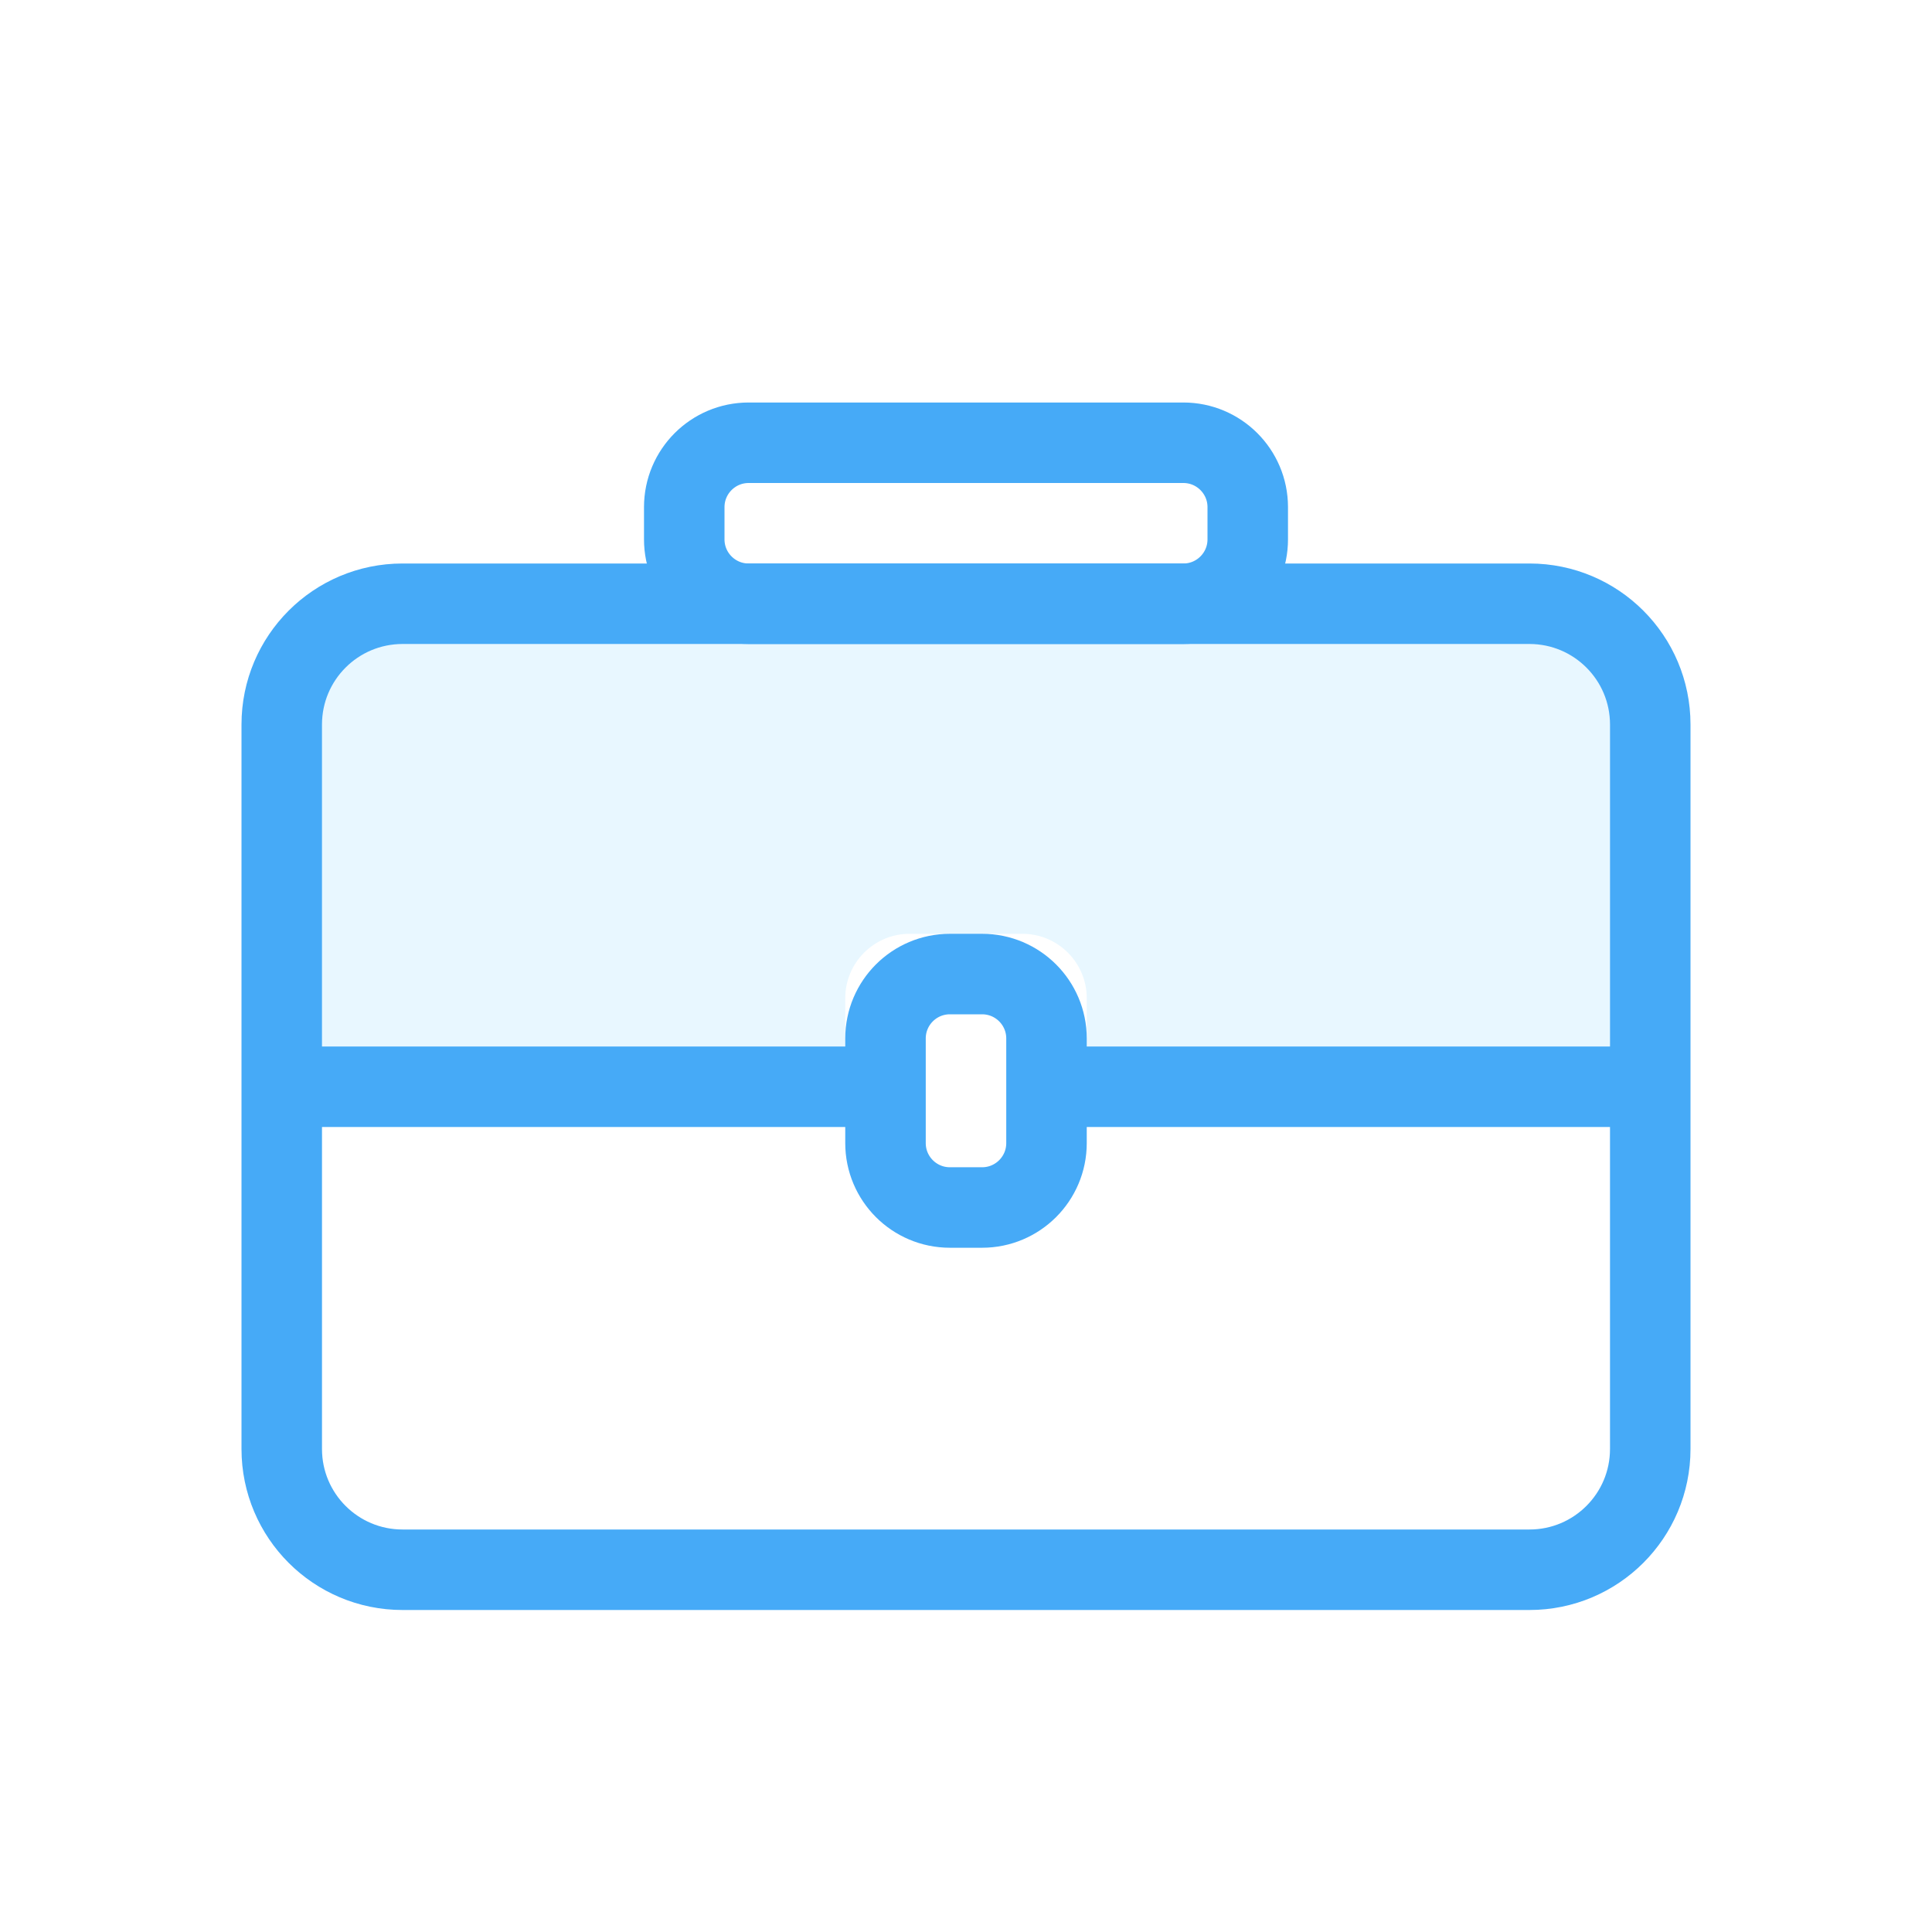
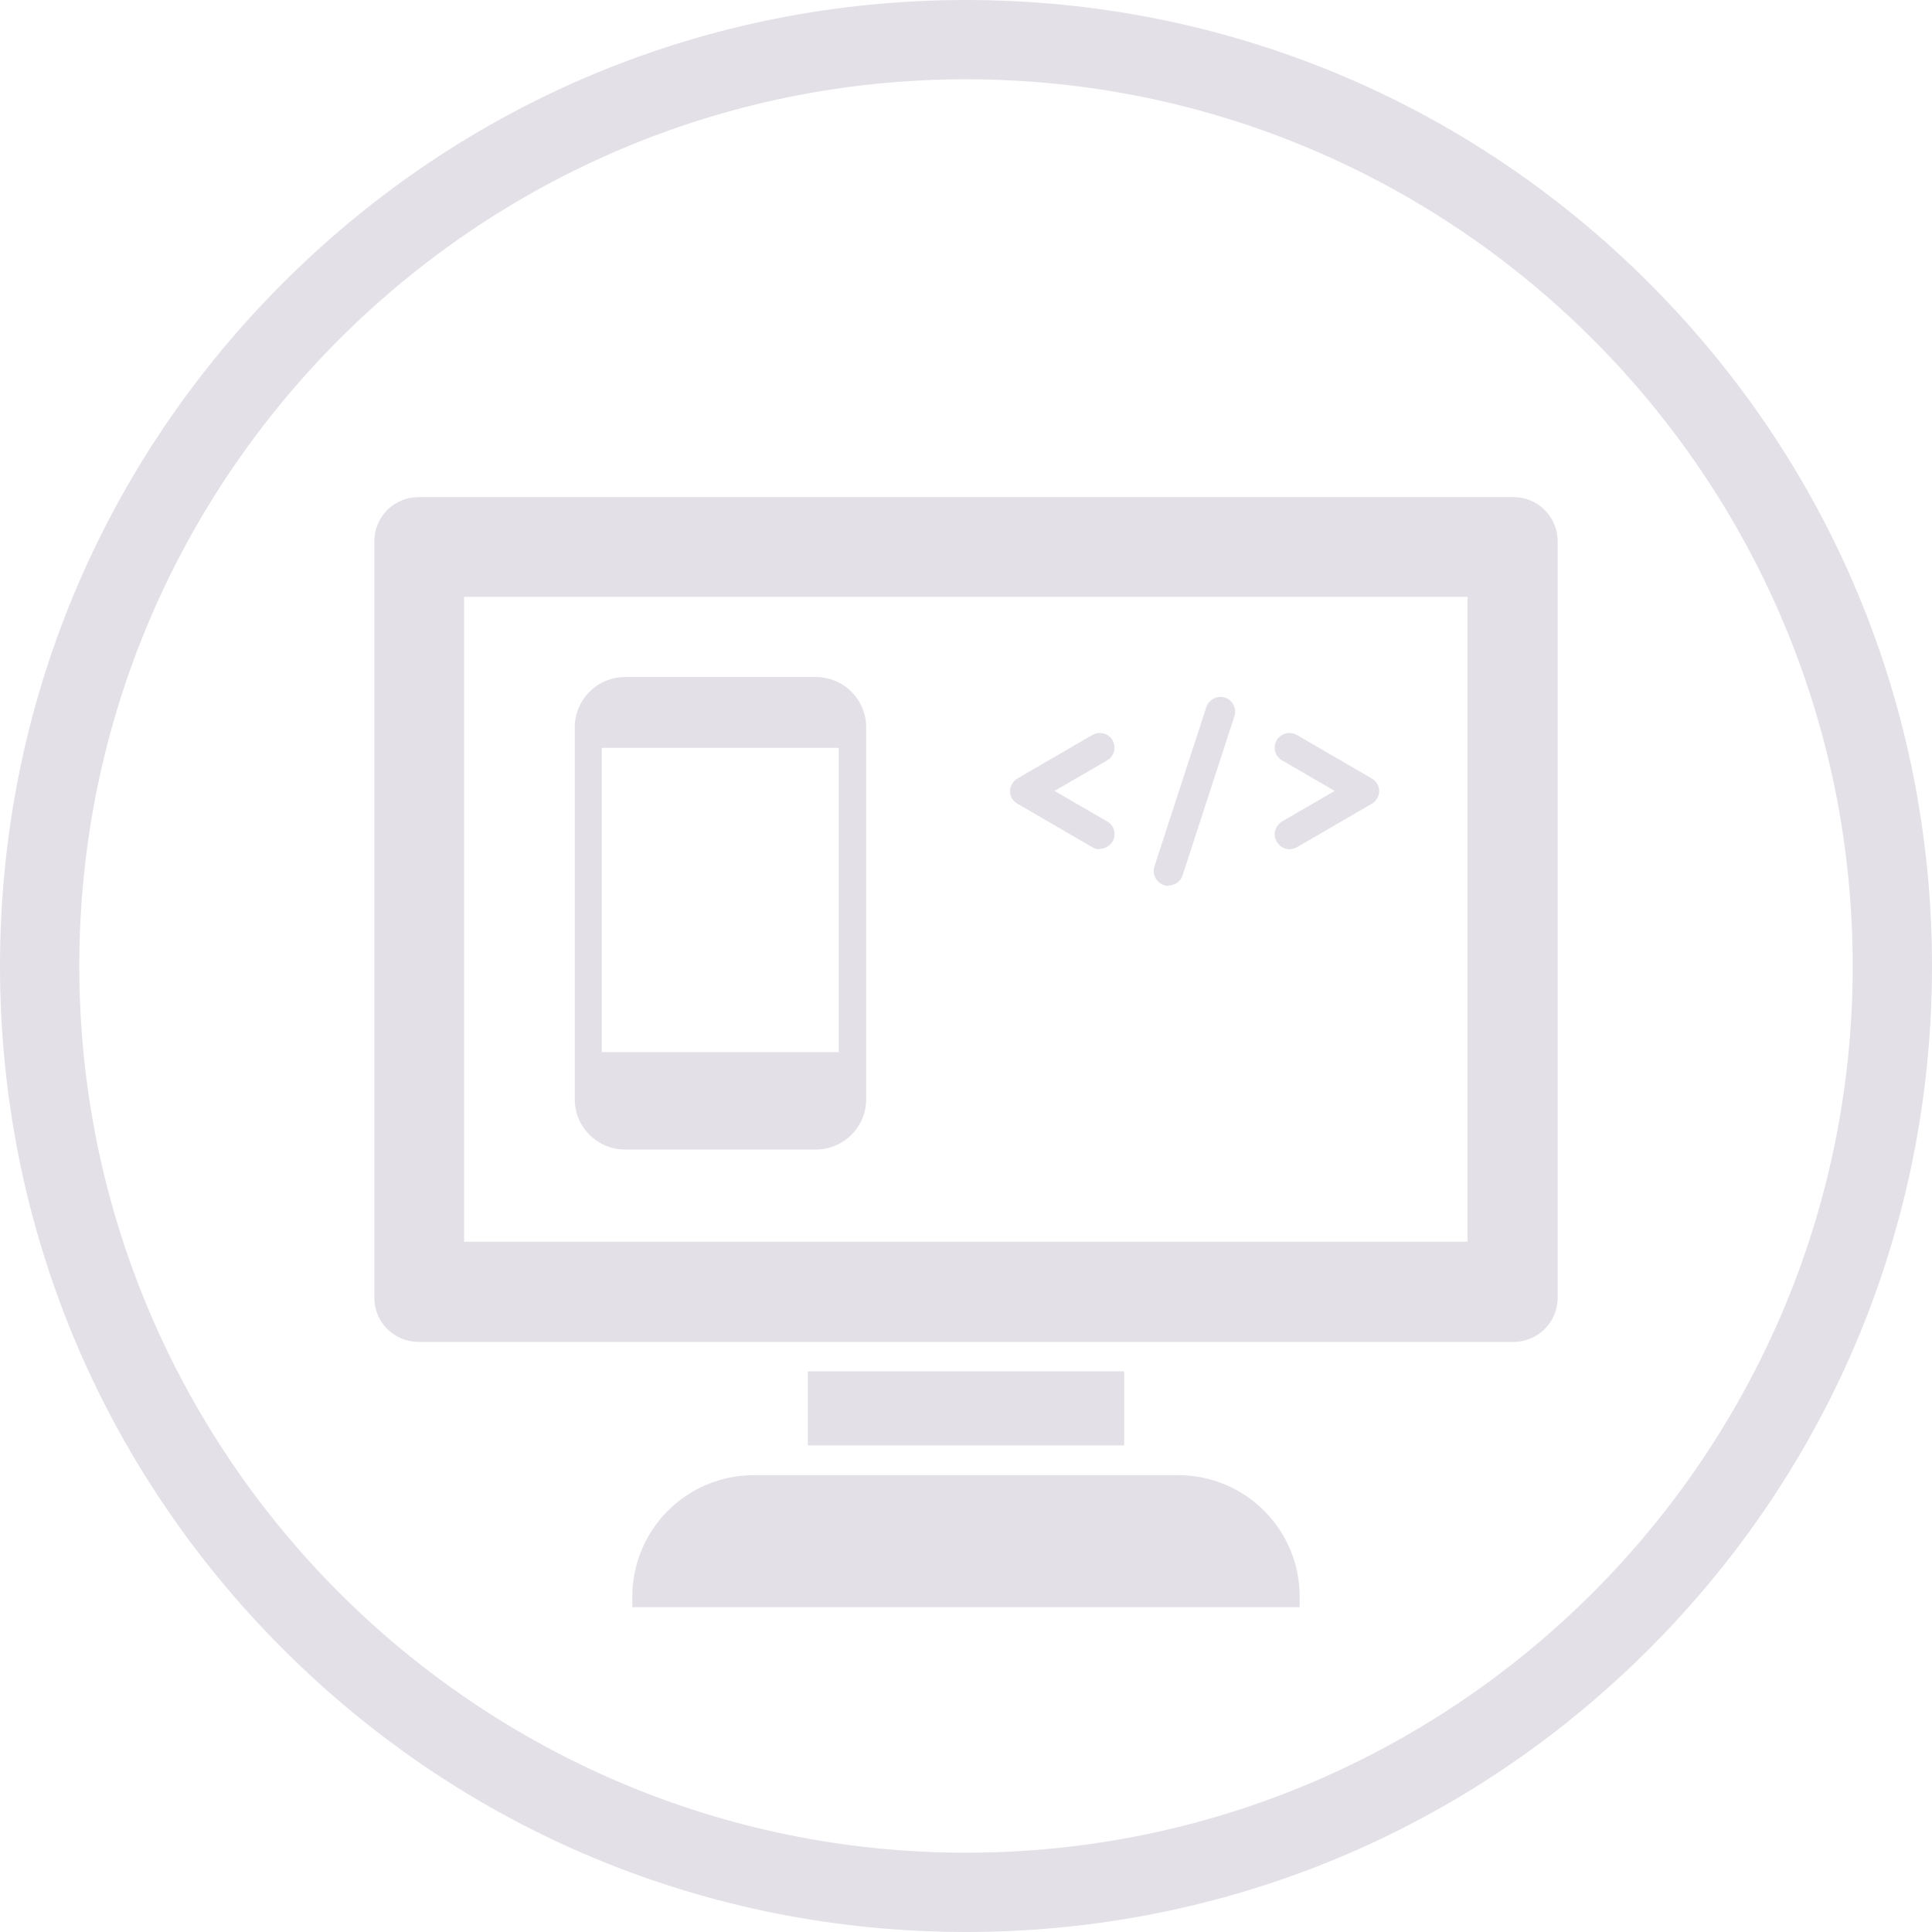
- <svg xmlns="http://www.w3.org/2000/svg" width="240" height="240" id="suitcase">
-   <g fill="none" fill-rule="evenodd">
-     <path d="M0 0h240v240H0z" />
-     <path fill="#E8F7FF" d="M200 80v50h-65v-6a8 8 0 0 0-7.75-7.996L127 116h-14a8 8 0 0 0-8 8v6H40V80h160Z" />
-     <rect width="170" height="120" x="35" y="75" stroke="#46AAF7" stroke-width="10" rx="15" />
-     <path stroke="#46AAF7" stroke-linecap="square" stroke-width="10" d="M137 135h65" />
-     <rect width="20" height="29" x="110" y="121" stroke="#46AAF7" stroke-width="10" rx="8" />
-     <path stroke="#46AAF7" stroke-linecap="square" stroke-width="10" d="M40 135h65" />
-     <rect width="70" height="20" x="85" y="55" stroke="#46AAF7" stroke-width="10" rx="8" />
+ <svg xmlns="http://www.w3.org/2000/svg" id="Capa_1" data-name="Capa 1" viewBox="0 0 48 48">
+   <path d="M24,48c-6.41,0-12.44-2.5-16.97-7.03C2.5,36.44,0,30.41,0,24S2.5,11.56,7.03,7.03C11.56,2.5,17.59,0,24,0s12.44,2.5,16.97,7.03c4.53,4.53,7.03,10.56,7.03,16.97s-2.5,12.44-7.03,16.97c-4.53,4.53-10.56,7.03-16.97,7.03ZM24,1.97C11.85,1.97,1.97,11.85,1.97,24s9.88,22.03,22.03,22.03,22.03-9.88,22.03-22.03S36.15,1.97,24,1.97Z" style="fill: #e3e0e7;" />
+   <g>
+     <rect x="20.07" y="34.07" width="7.86" height="1.84" style="fill: #e3e0e7;" />
+     <path d="M18.74,36.65h10.53c1.67,0,3.02,1.35,3.02,3.02h0v.26H15.71v-.26c0-1.67,1.35-3.02,3.02-3.02h0Z" style="fill: #e3e0e7;" />
+     <path d="M27.32,21.1c-.06,0-.13-.02-.18-.05l-1.86-1.08c-.18-.1-.24-.33-.13-.5.03-.06.08-.1.13-.13l1.86-1.08c.18-.1.4-.04.5.13.1.18.04.4-.13.5,0,0,0,0,0,0l-1.31.76,1.31.76c.18.1.23.33.13.5-.07.11-.19.18-.32.18Z" style="fill: #e3e0e7;" />
+     <path d="M32.04,21.1c-.2,0-.37-.17-.37-.37,0-.13.07-.25.18-.32l1.31-.76-1.31-.76c-.18-.1-.23-.33-.13-.5.1-.17.32-.23.5-.13l1.86,1.08c.18.1.24.33.13.5-.03.06-.08.1-.13.13l-1.86,1.08c-.06.03-.12.05-.18.05Z" style="fill: #e3e0e7;" />
+     <path d="M29.03,22.01s-.08,0-.11-.02c-.19-.06-.3-.27-.24-.46,0,0,0,0,0,0l1.29-3.96c.06-.19.27-.3.46-.24.19.06.3.27.24.46l-1.29,3.96c-.05.15-.19.25-.35.25Z" style="fill: #e3e0e7;" />
+     <path d="M9.3,13.45v18.79c0,.61.49,1.1,1.1,1.1h27.2c.61,0,1.1-.49,1.1-1.1V13.45c0-.61-.49-1.1-1.1-1.1H10.4c-.61,0-1.1.49-1.1,1.1ZM36.47,30.85H11.53V14.83h24.93v16.03Z" style="fill: #e3e0e7;" />
+     <g>
+       <path d="M20.27,16.82h-4.74c-.69,0-1.25.56-1.25,1.25v9.24c0,.69.56,1.25,1.25,1.25h4.74c.69,0,1.25-.56,1.25-1.25v-9.24c0-.69-.56-1.25-1.25-1.25ZM14.95,26.14v-7.56h5.89v7.56h-5.89Z" style="fill: #e3e0e7;" />
+       <rect x="16.88" y="26.9" width="2.04" height=".56" style="fill: #e3e0e7;" />
+     </g>
  </g>
</svg>
